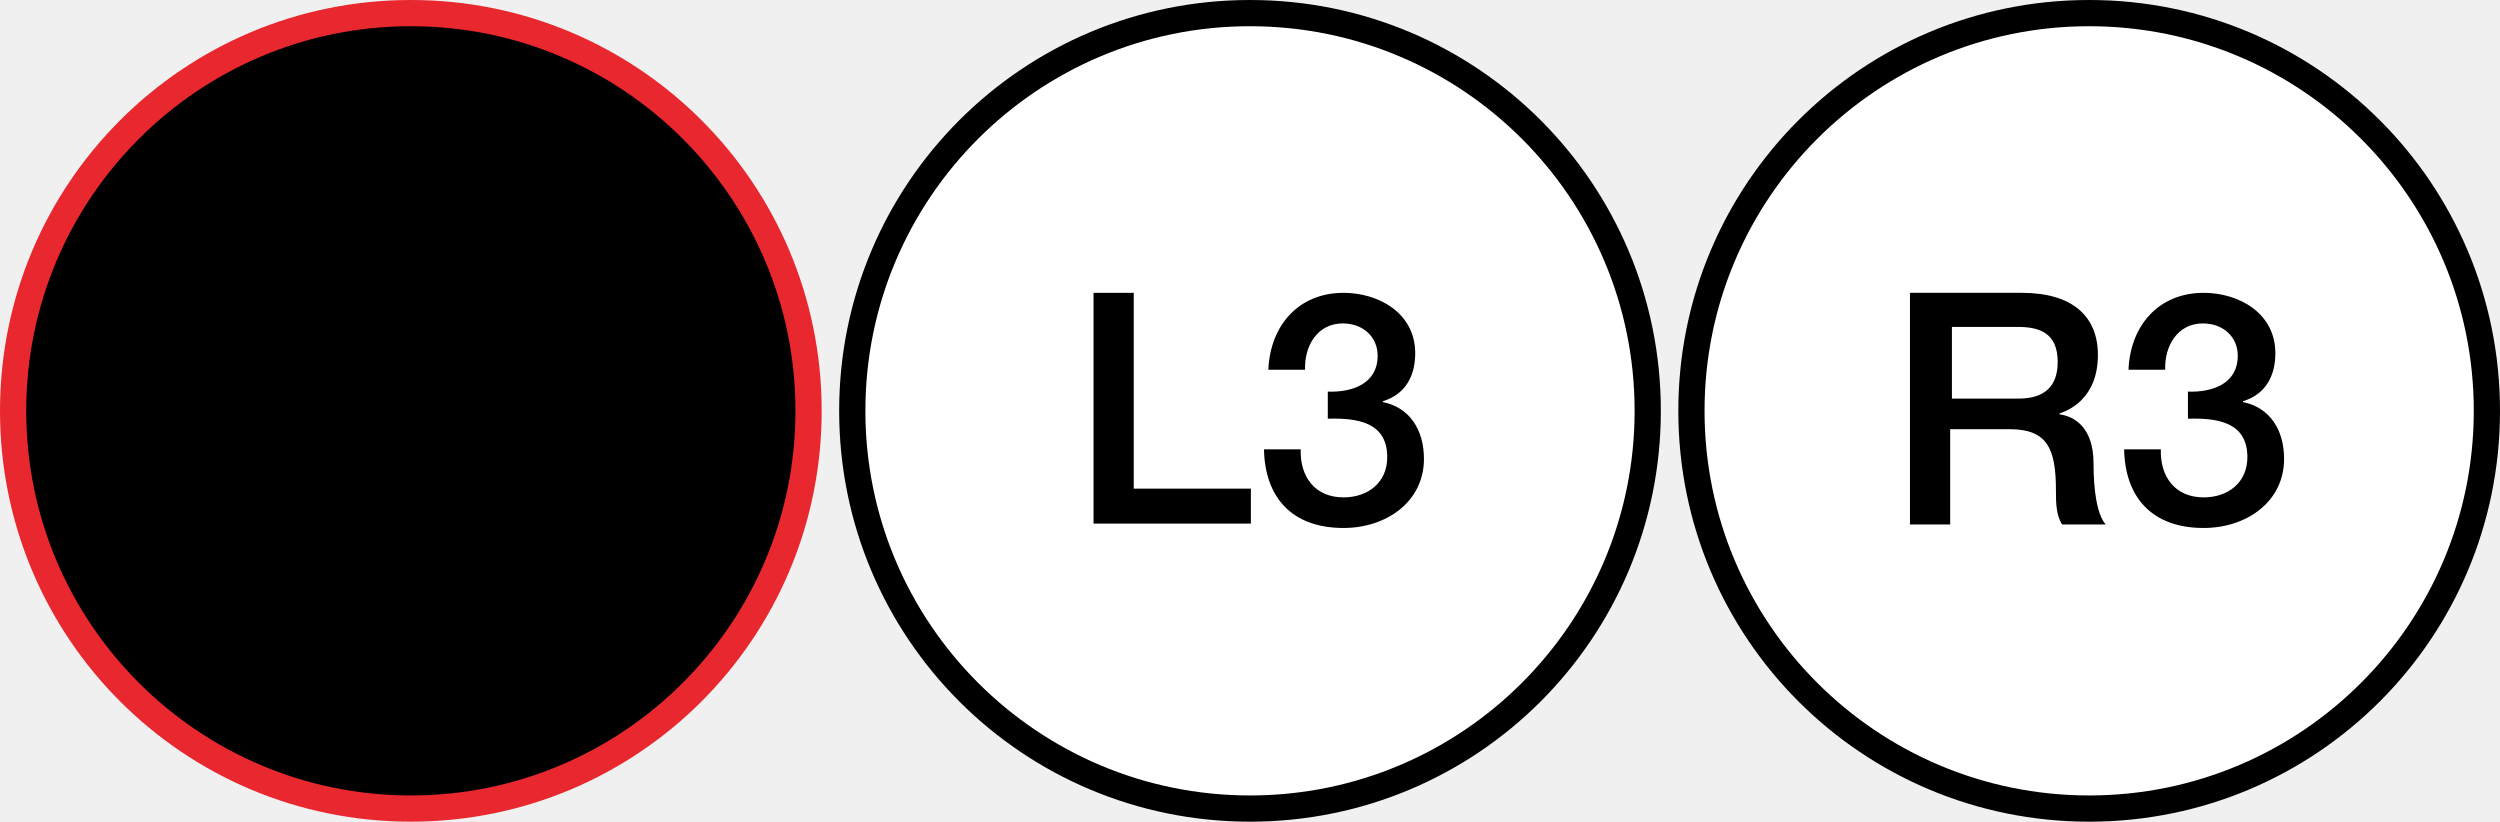
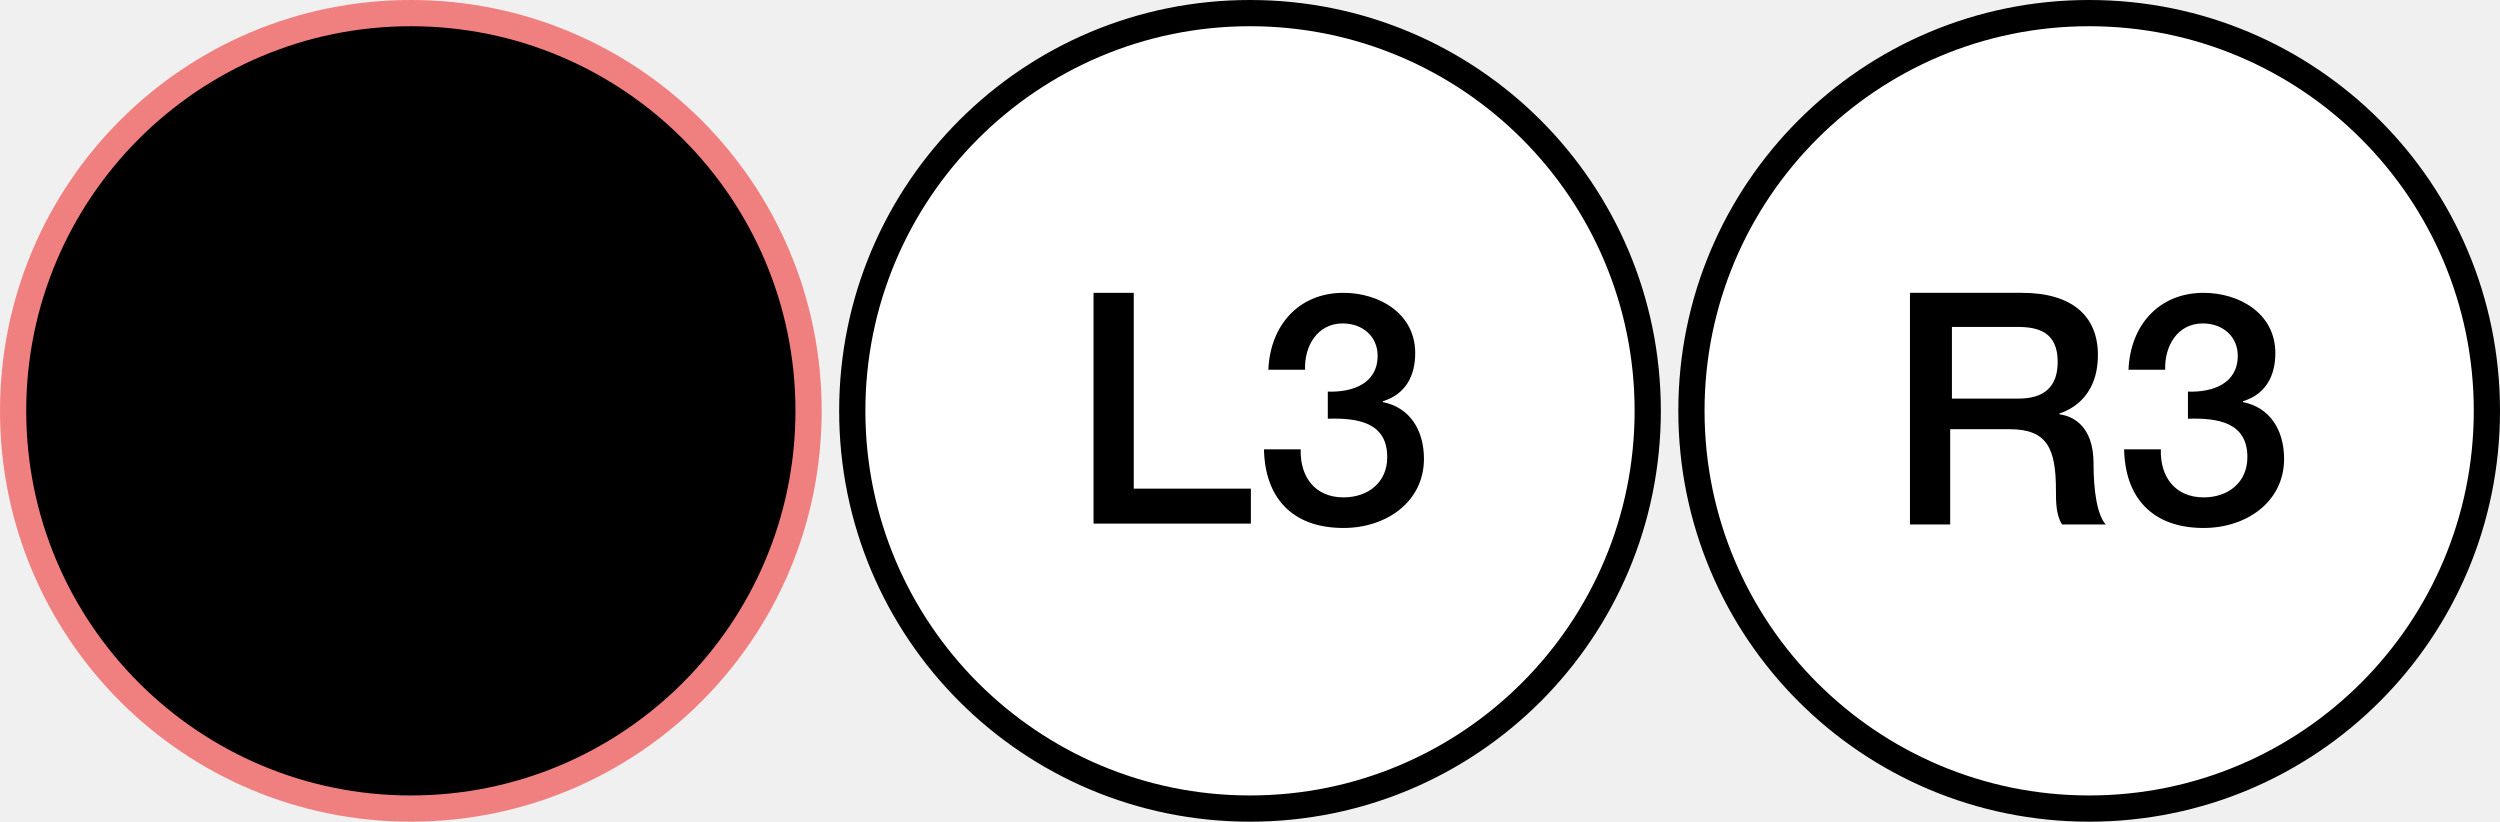
<svg xmlns="http://www.w3.org/2000/svg" version="1.1" id="Layer_1" x="0px" y="0px" width="286px" height="94px" viewBox="-816 494 286 94" style="enable-background:new -816 494 286 94;" xml:space="preserve">
  <defs id="defs2942" />
  <style type="text/css" id="style2885">
	.st0{fill:#C1272D;}
	.st1{fill:#CF2A32;}
- 	.st2{fill:#E02D39;}
+ 	.st2{fill:#F08080;}
	.st3{fill:#3ED8D2;}
	.st4{fill:#30D5CD;}
	.st5{fill:#1FD2C6;}
</style>
  <g id="g2937">
    <g id="g2899">
      <g id="g2897">
        <g id="g2893">
          <path class="st0" d="M-769,586.5c-25.1,0-45.5-20.4-45.5-45.5s20.4-45.5,45.5-45.5s45.5,20.4,45.5,45.5S-743.9,586.5-769,586.5z      " id="path2887" style="fill:#000000;fill-opacity:1" />
          <g id="g2891">
-             <path class="st1" d="M-769,497c24.3,0,44,19.7,44,44s-19.7,44-44,44s-44-19.7-44-44S-793.3,497-769,497 M-769,494       c-26,0-47,21-47,47s21,47,47,47s47-21,47-47S-743,494-769,494L-769,494z" id="path2889" style="fill:#E8272F;fill-opacity:1" />
+             <path class="st1" d="M-769,497c24.3,0,44,19.7,44,44s-19.7,44-44,44s-44-19.7-44-44S-793.3,497-769,497 M-769,494       c-26,0-47,21-47,47s21,47,47,47s47-21,47-47S-743,494-769,494L-769,494z" id="path2889" style="fill:#F08080;fill-opacity:1" />
          </g>
        </g>
        <circle class="st2" cx="-769" cy="541" r="27.3" id="circle2895" style="fill:#000000;fill-opacity:1" />
      </g>
    </g>
    <g id="g2917">
      <g id="g2907">
        <path class="st3" d="M-673,586.5c-25.1,0-45.5-20.4-45.5-45.5s20.4-45.5,45.5-45.5s45.5,20.4,45.5,45.5S-647.9,586.5-673,586.5z" id="path2901" style="fill:#ffffff;fill-opacity:1" />
        <g id="g2905">
          <path class="st4" d="M-673,497c24.3,0,44,19.7,44,44s-19.7,44-44,44s-44-19.7-44-44S-697.3,497-673,497 M-673,494      c-26,0-47,21-47,47s21,47,47,47s47-21,47-47S-647,494-673,494L-673,494z" id="path2903" style="fill:#000000;fill-opacity:1" />
        </g>
      </g>
      <circle class="st5" cx="-673" cy="541" r="27.3" id="circle2909" style="fill:#ffffff;fill-opacity:1" />
      <g id="g2915">
        <path d="M-690.9,527.5h4.6v22.4h13.4v4h-18V527.5z" id="path2911" />
        <path d="M-664.1,538.8c2.8,0.1,5.7-0.9,5.7-4.1c0-2.2-1.7-3.7-4-3.7c-2.9,0-4.4,2.6-4.3,5.3h-4.2c0.2-5,3.4-8.8,8.6-8.8     c4,0,8.2,2.3,8.2,6.9c0,2.6-1.1,4.7-3.7,5.5v0.1c3,0.6,4.7,3.1,4.7,6.5c0,4.9-4.3,7.9-9.2,7.9c-6,0-9-3.6-9.1-9h4.2     c-0.1,3.1,1.6,5.5,4.9,5.5c2.8,0,5-1.7,5-4.6c0-4-3.4-4.5-6.8-4.4L-664.1,538.8L-664.1,538.8z" id="path2913" />
      </g>
    </g>
    <g id="g2935">
      <g id="g2925">
        <path class="st3" d="M-577,586.5c-25.1,0-45.5-20.4-45.5-45.5s20.4-45.5,45.5-45.5s45.5,20.4,45.5,45.5S-551.9,586.5-577,586.5z" id="path2919" style="fill:#ffffff;fill-opacity:1" />
        <g id="g2923">
          <path class="st4" d="M-577,497c24.3,0,44,19.7,44,44s-19.7,44-44,44s-44-19.7-44-44S-601.3,497-577,497 M-577,494      c-26,0-47,21-47,47s21,47,47,47s47-21,47-47S-551,494-577,494L-577,494z" id="path2921" style="fill:#000000;fill-opacity:1" />
        </g>
      </g>
      <circle class="st5" cx="-577" cy="541" r="27.3" id="circle2927" style="fill:#ffffff;fill-opacity:1" />
      <g id="g2933">
        <path d="M-597.3,527.5h12.6c5.8,0,8.7,2.7,8.7,7.1c0,5.1-3.5,6.4-4.4,6.7v0.1c1.6,0.2,3.9,1.4,3.9,5.6c0,3.1,0.4,5.9,1.4,7h-5     c-0.7-1.1-0.7-2.6-0.7-3.9c0-4.8-1-7-5.3-7h-6.8V554h-4.6v-26.5H-597.3z M-592.7,539.6h7.6c3,0,4.5-1.4,4.5-4.2     c0-3.4-2.2-4-4.6-4h-7.5V539.6z" id="path2929" />
        <path d="M-565.7,538.8c2.8,0.1,5.7-0.9,5.7-4.1c0-2.2-1.7-3.7-4-3.7c-2.9,0-4.4,2.6-4.3,5.3h-4.2c0.2-5,3.4-8.8,8.6-8.8     c4,0,8.2,2.3,8.2,6.9c0,2.6-1.1,4.7-3.7,5.5v0.1c3,0.6,4.7,3.1,4.7,6.5c0,4.9-4.3,7.9-9.2,7.9c-6,0-9-3.6-9.1-9h4.2     c-0.1,3.1,1.6,5.5,4.9,5.5c2.8,0,5-1.7,5-4.6c0-4-3.4-4.5-6.8-4.4L-565.7,538.8L-565.7,538.8z" id="path2931" />
      </g>
    </g>
  </g>
</svg>
